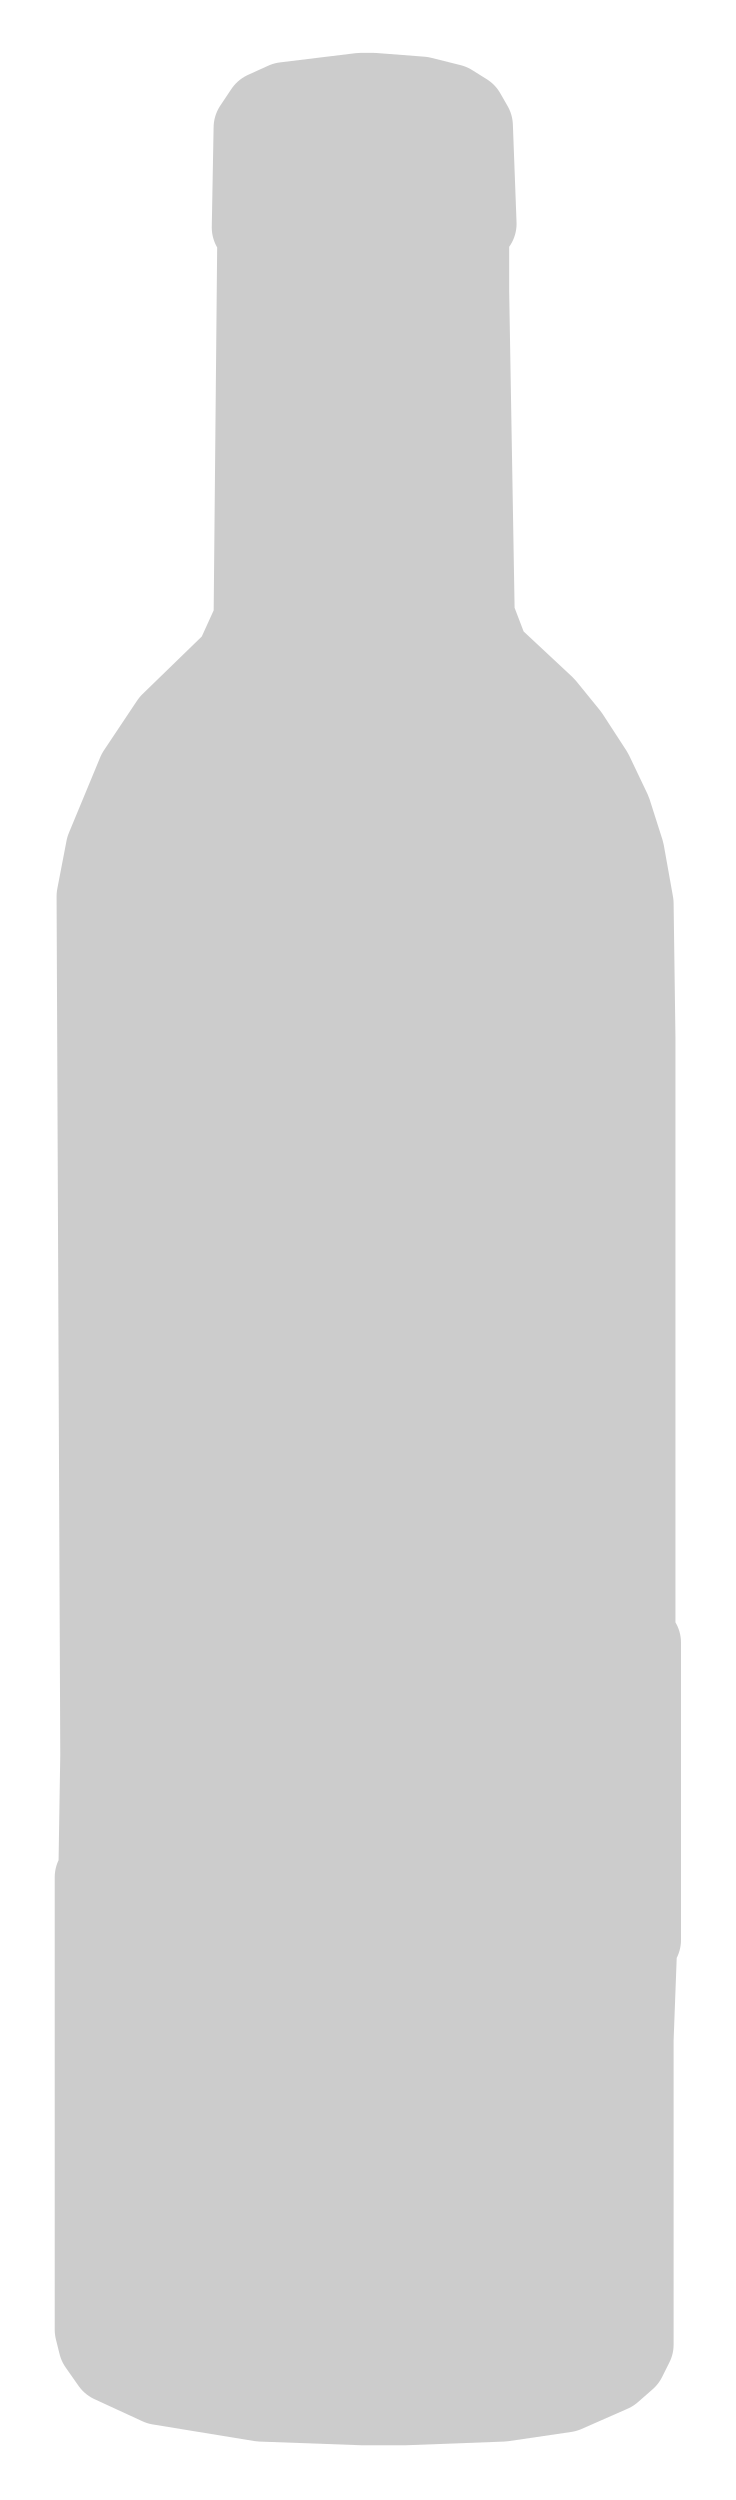
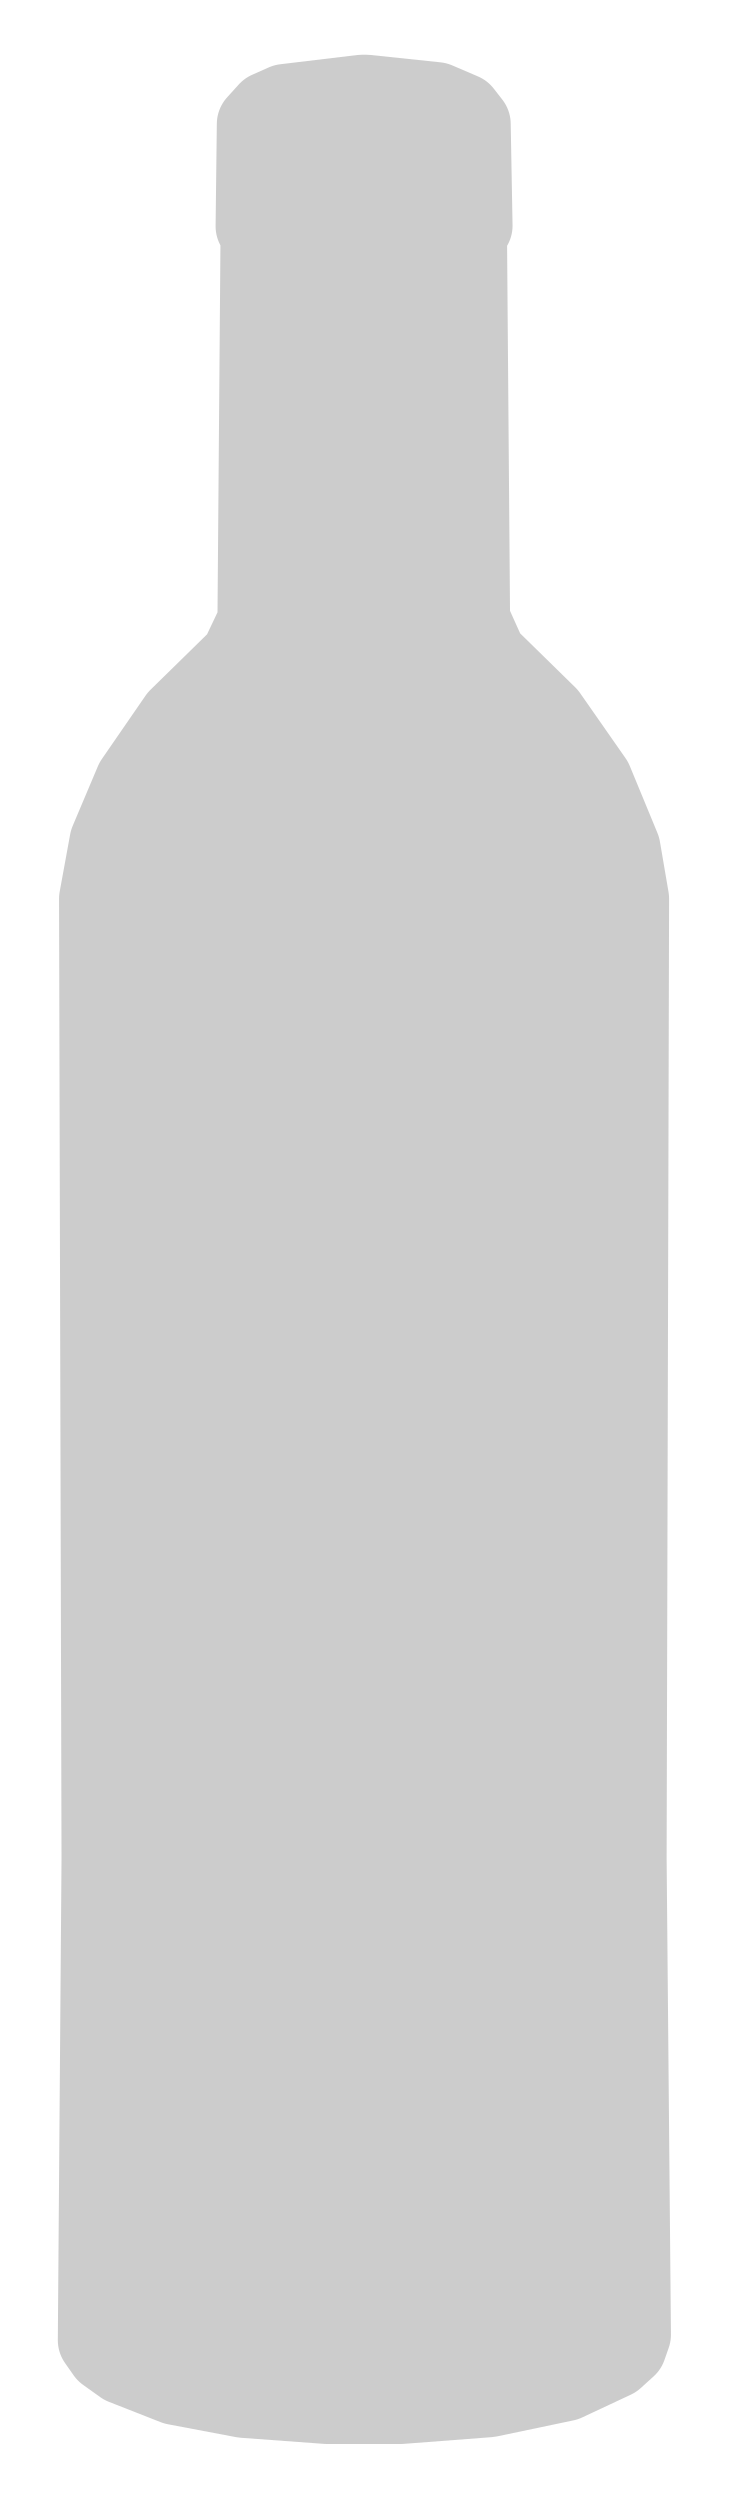
- <svg xmlns="http://www.w3.org/2000/svg" viewBox="0 0 398.24 1353.24">
+ <svg xmlns="http://www.w3.org/2000/svg" viewBox="0 0 1193.48 4056.48">
  <g opacity="0.2">
-     <path d="M195.117,50.12 L154.119,55.119 L143.118,60.119 L137.116,69.115 L136.126,123.12 L139.121,126.114 L137.116,335.115 L127.117,357.118 L92.121,391.124 L74.115,418.126 L57.124,459.124 L52.125,485.124 L54.117,950.125 L53.115,1013.126 L51.122,1016.12 L51.122,1261.119 L53.115,1269.126 L60.119,1279.125 L86.119,1291.116 L141.125,1300.125 L196.12,1302.118 L219.125,1302.118 L272.114,1300.125 L306.12,1295.126 L331.118,1284.125 L339.124,1277.12 L343.122,1269.126 L343.122,1104.119 L345.114,1051.117 L347.119,1050.114 L347.119,889.116 L345.114,888.114 L344.124,881.122 L344.124,562.121 L343.122,489.121 L338.122,461.117 L331.118,439.114 L321.119,418.126 L308.125,398.116 L295.119,382.115 L265.122,354.123 L257.116,333.123 L254.121,158.116 L254.121,126.114 L258.118,121.115 L256.126,68.126 L252.116,61.121 L244.122,56.122 L228.121,52.125 L202.121,50.12 Z" fill="black" stroke="black" stroke-width="42.995" stroke-linejoin="round" />
+     <path d="M587.24,153.24 L462.24,168.24 L435.24,180.24 L416.24,201.24 L414.24,367.24 L422.24,378.24 L417.24,1008.24 L389.24,1067.24 L289.24,1165.24 L218.24,1268.24 L177.24,1365.24 L160.24,1458.24 L164.24,3015.24 L158.24,3797.24 L172.24,3817.24 L200.24,3837.24 L284.24,3870.24 L395.24,3891.24 L531.24,3901.24 L649.24,3901.24 L793.24,3890.24 L917.24,3864.24 L996.24,3827.24 L1017.24,3808.24 L1024.24,3788.24 L1017.24,3015.24 L1021.24,1458.24 L1007.24,1376.24 L962.24,1267.24 L888.24,1161.24 L790.24,1065.24 L763.24,1005.24 L758.24,381.24 L767.24,366.24 L764.24,201.24 L750.24,183.24 L708.24,165.24 L594.24,153.24 Z" fill="black" stroke="black" stroke-width="128.841" stroke-linejoin="round" />
  </g>
</svg>
